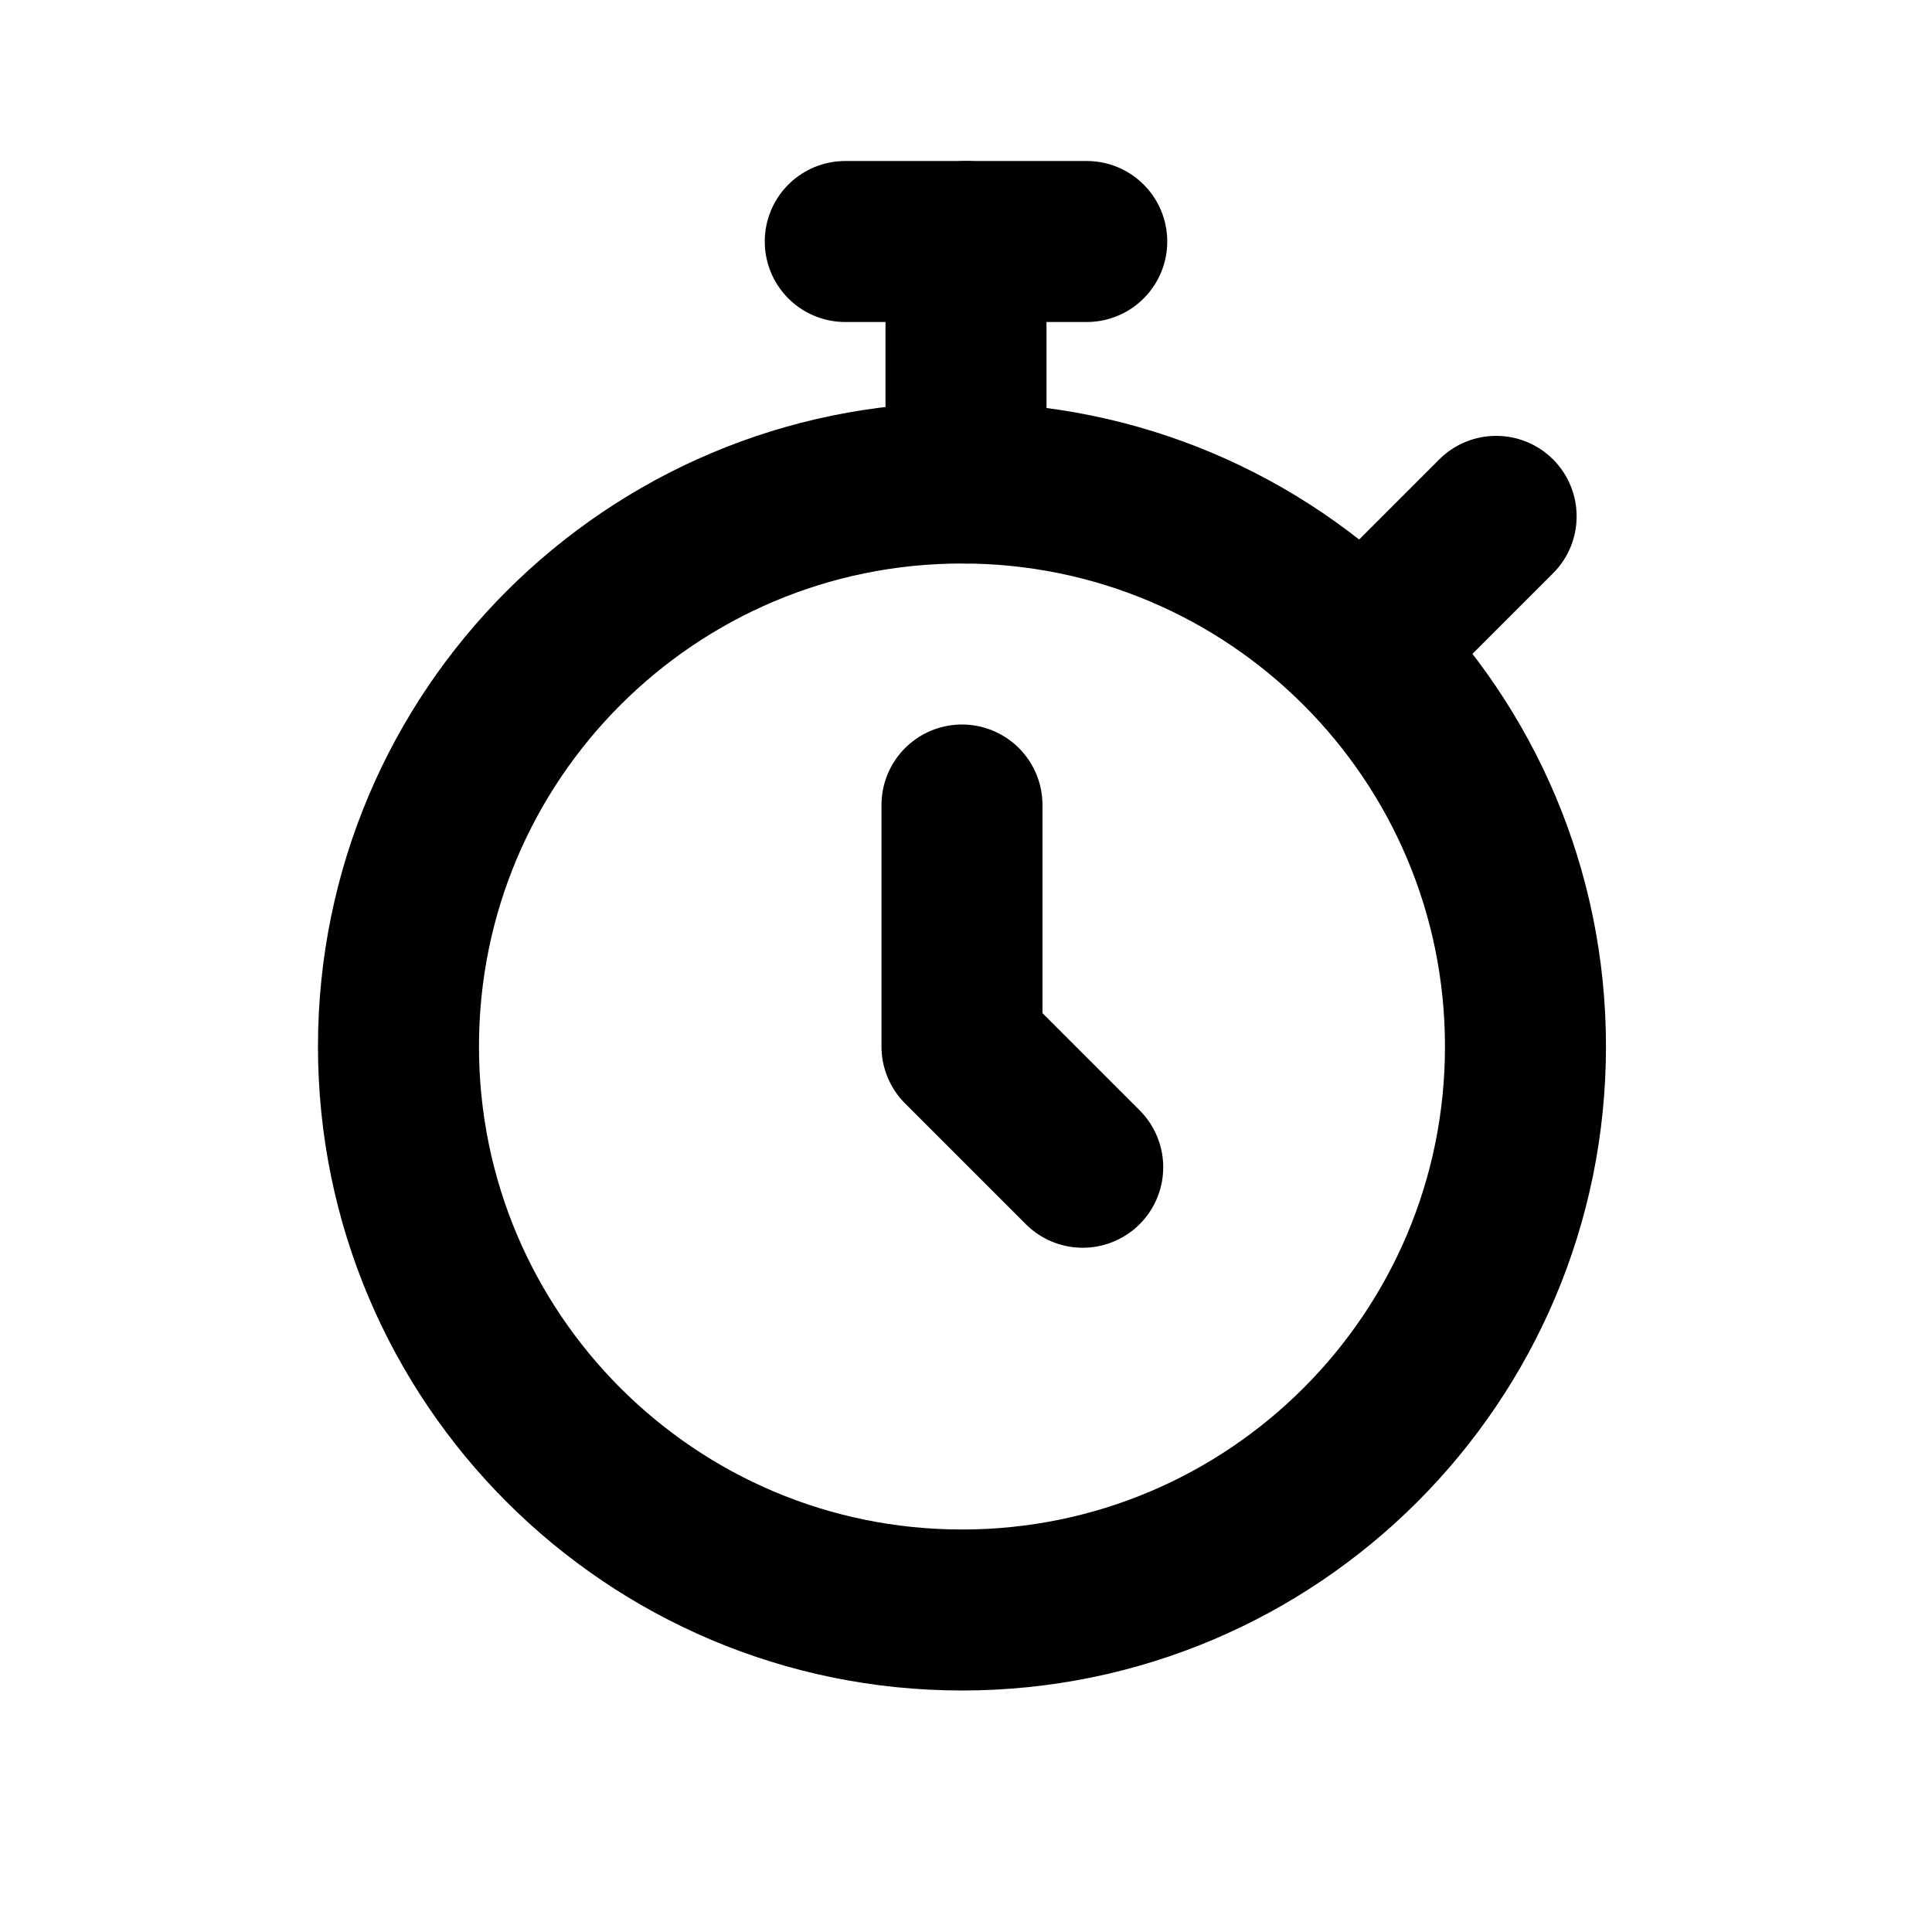
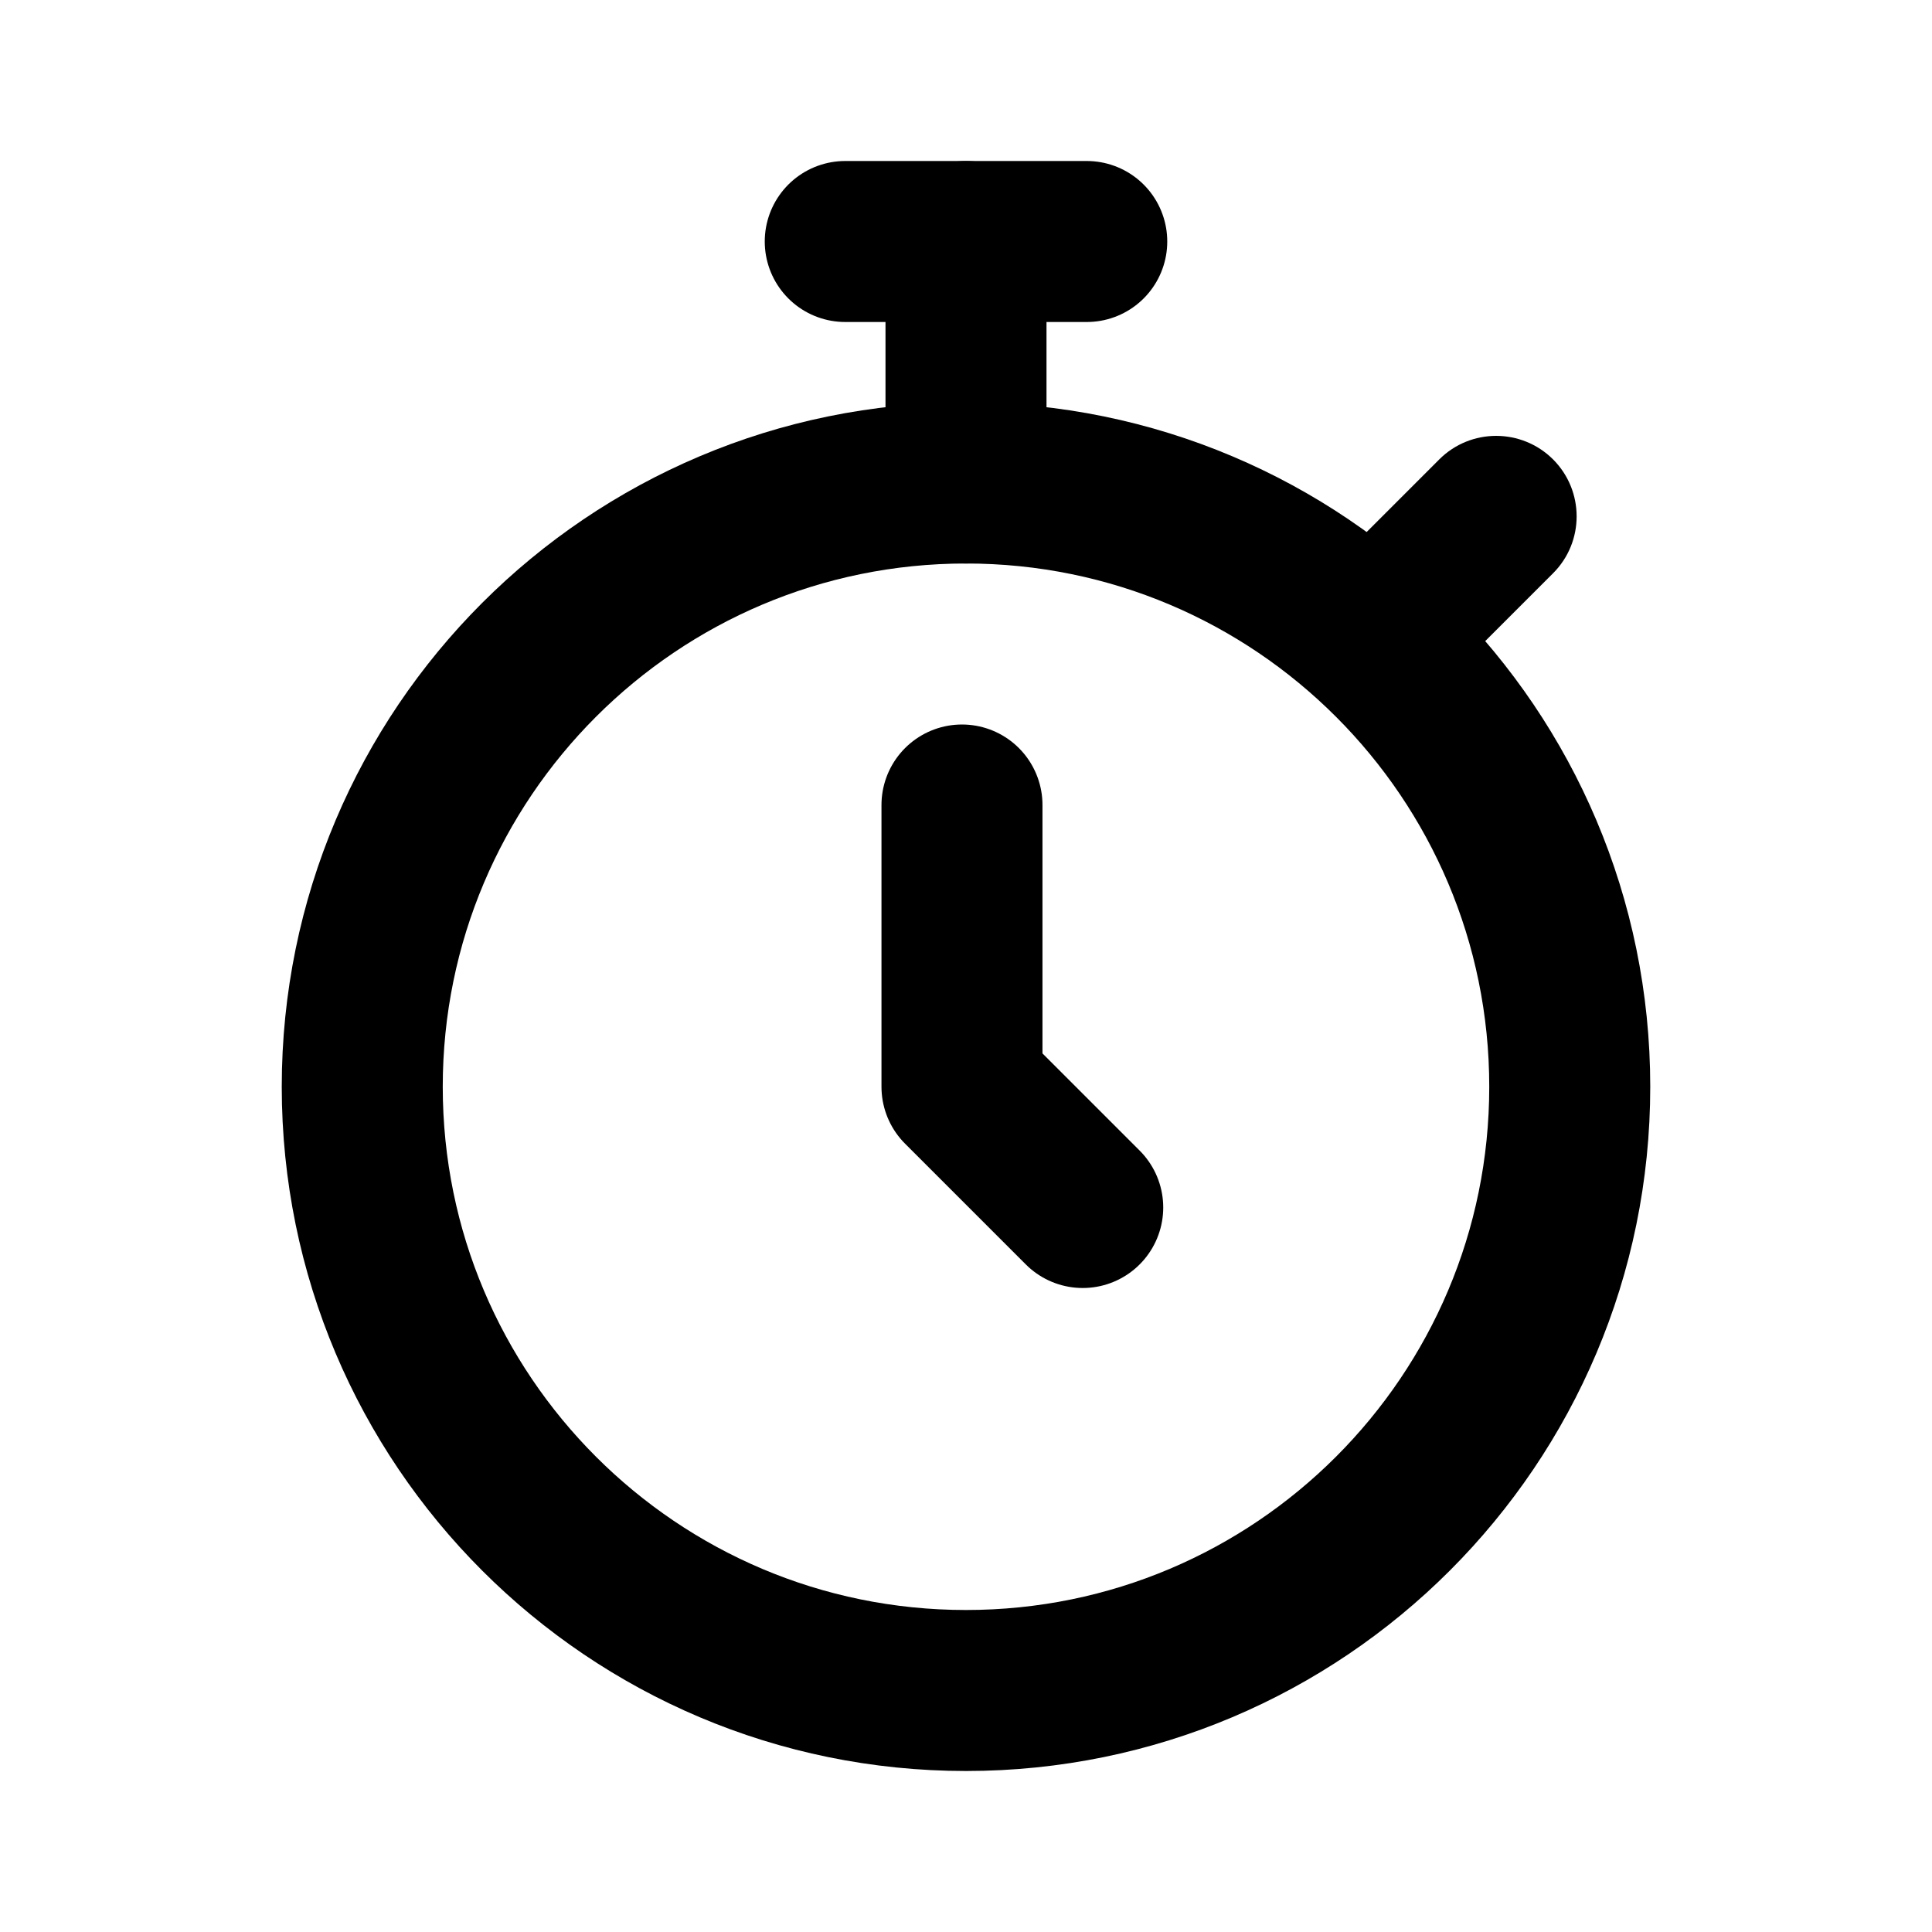
<svg xmlns="http://www.w3.org/2000/svg" width="24" height="24" viewBox="0 0 24 24" fill="none">
-   <path d="M11.95 20C15.816 20 18.95 16.866 18.95 13C18.95 9.134 15.816 6 11.95 6C8.084 6 4.95 9.134 4.95 13C4.95 16.866 8.084 20 11.95 20Z" stroke="currentColor" stroke-width="2" stroke-linecap="round" stroke-linejoin="round" />
-   <path d="M11.95 10V13L13.45 14.5" stroke="currentColor" stroke-width="2" stroke-linecap="round" stroke-linejoin="round" />
+   <path d="M12 21C16.142 21 19.5 17.642 19.5 13.5C19.5 9.358 16.142 6 12 6C7.858 6 4.5 9.358 4.5 13.5C4.5 17.642 7.858 21 12 21Z" stroke="currentColor" stroke-width="2" stroke-linecap="round" stroke-linejoin="round" />
+   <path d="M11.95 10V13.5L13.45 15" stroke="currentColor" stroke-width="2" stroke-linecap="round" stroke-linejoin="round" />
  <path d="M12 3L12 6" stroke="currentColor" stroke-width="2" stroke-linecap="round" stroke-linejoin="round" />
  <path d="M19.293 7.121C19.683 6.731 19.683 6.098 19.293 5.707C18.902 5.317 18.269 5.317 17.879 5.707L19.293 7.121ZM17.879 5.707L15.879 7.707L17.293 9.121L19.293 7.121L17.879 5.707Z" fill="currentColor" />
  <path d="M13.5 3H10.5" stroke="currentColor" stroke-width="2" stroke-linecap="round" stroke-linejoin="round" />
</svg>
